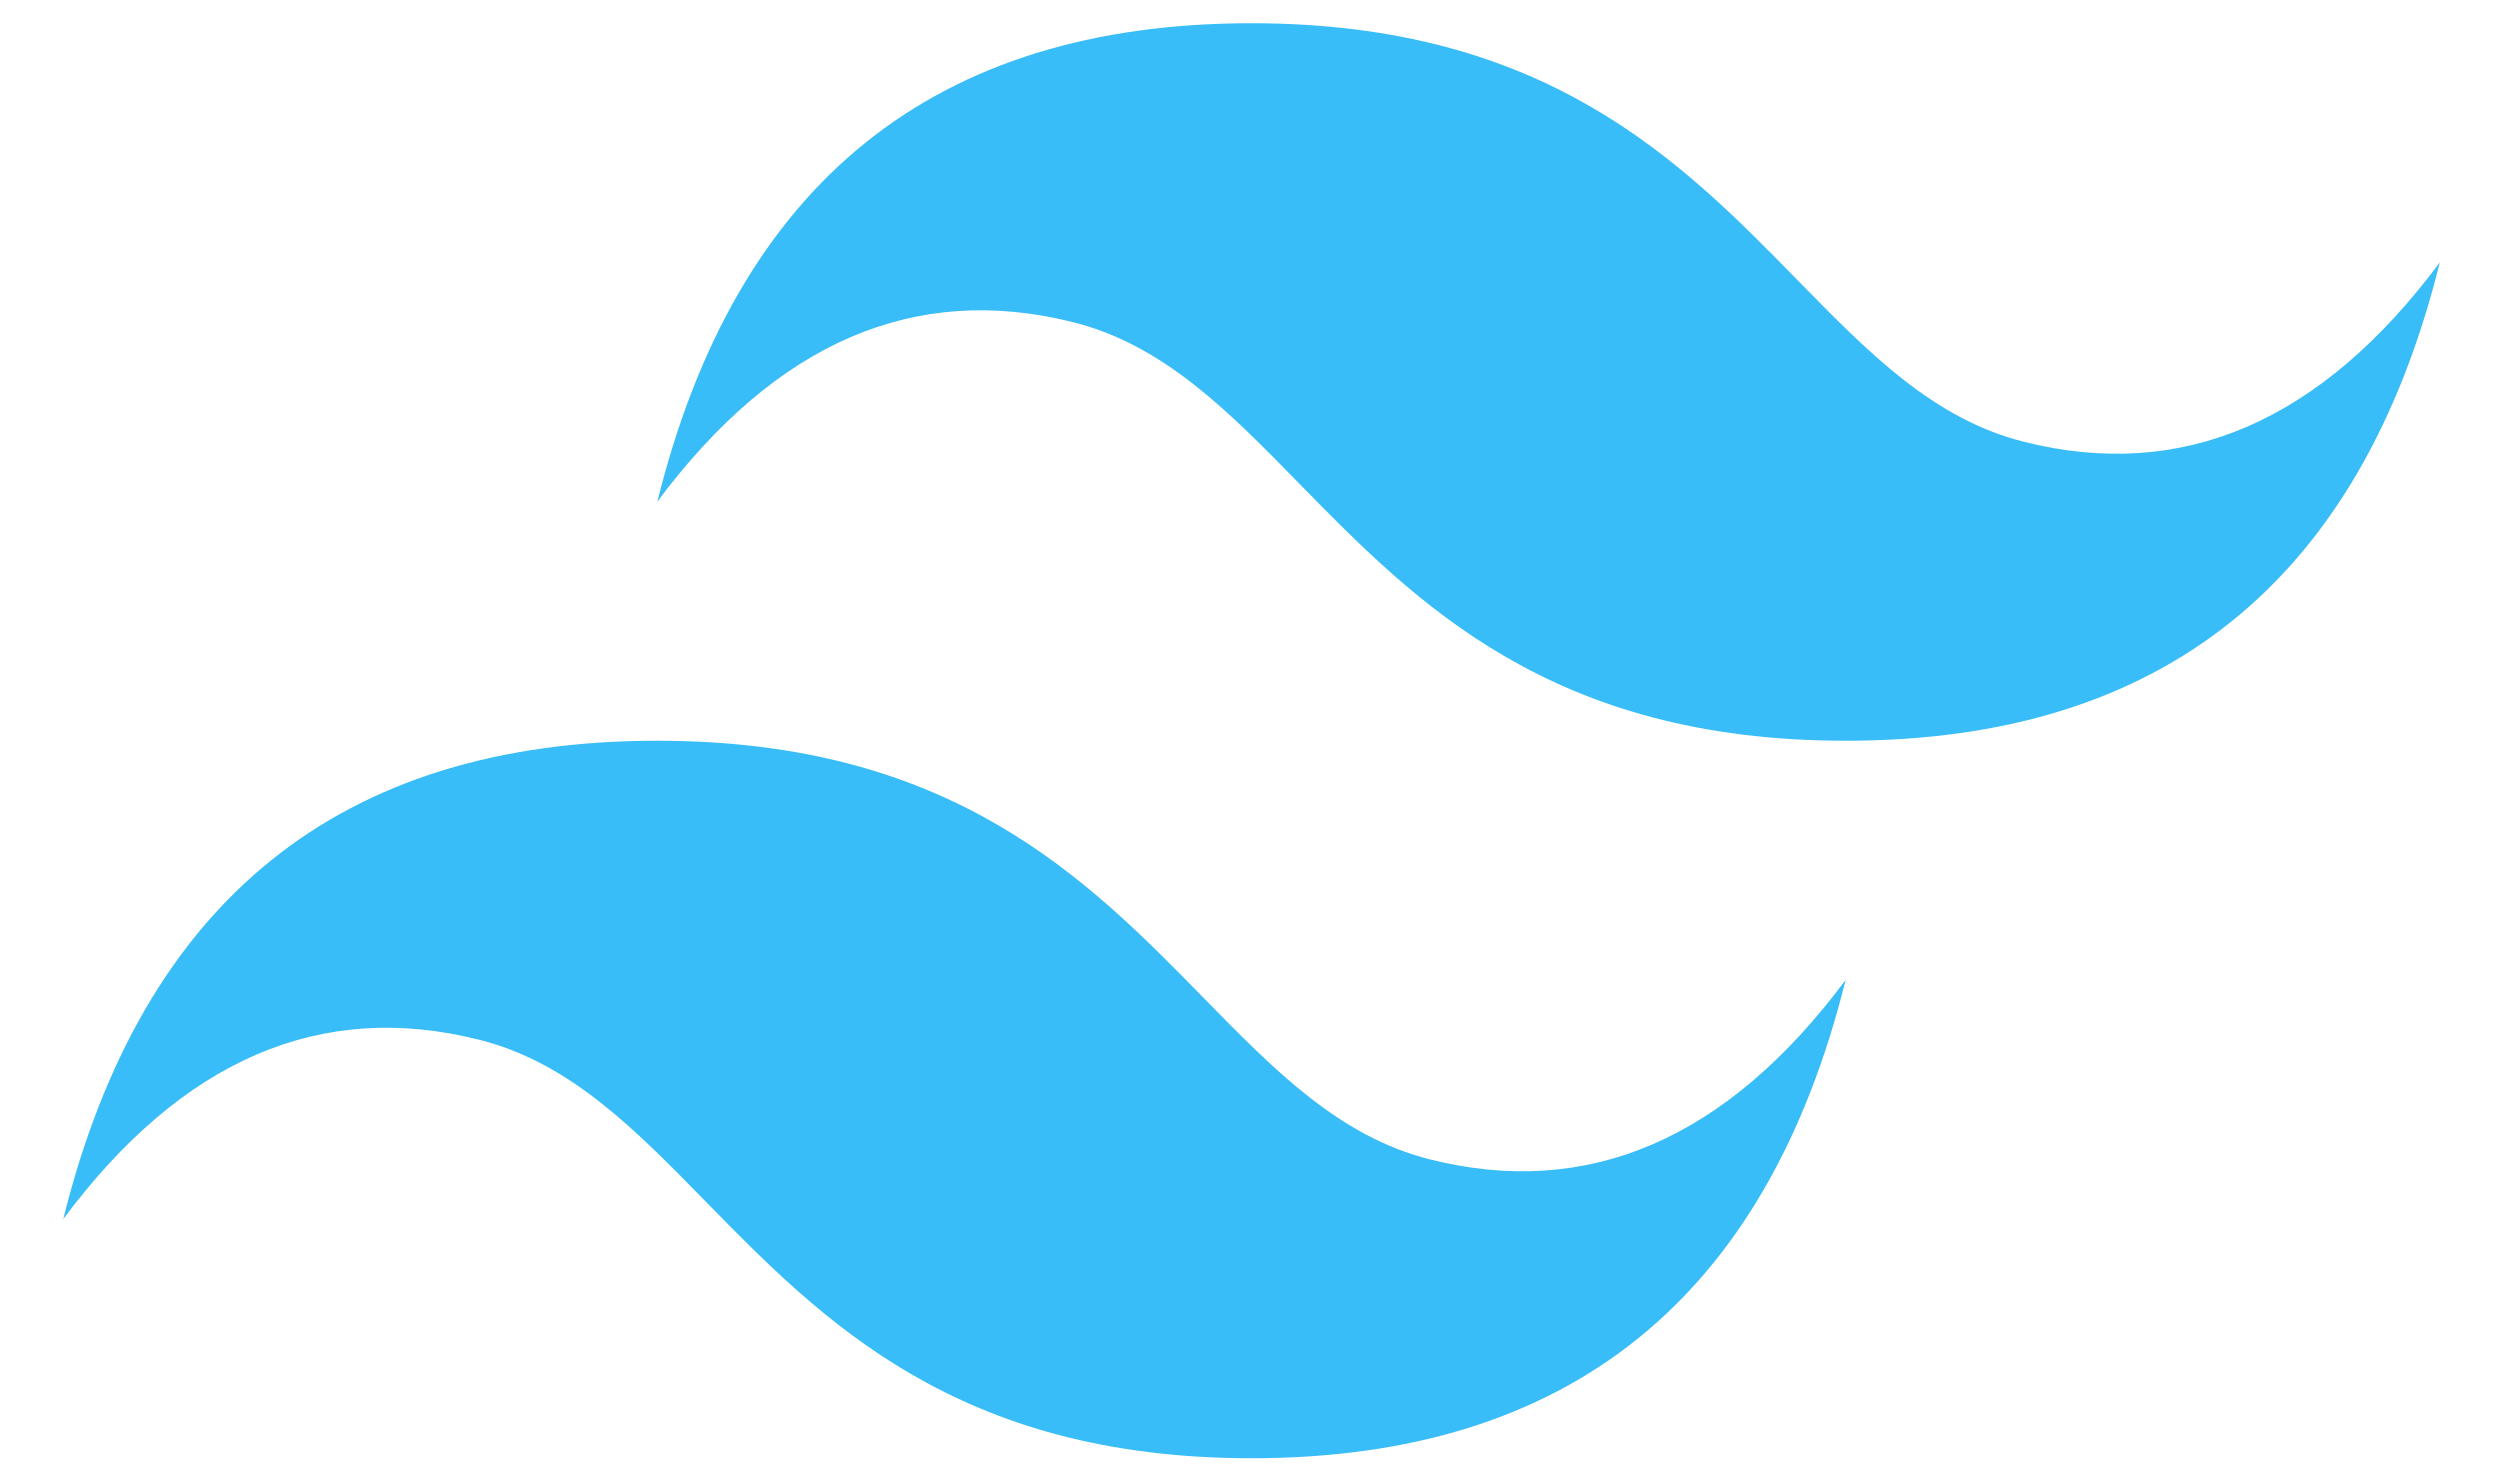
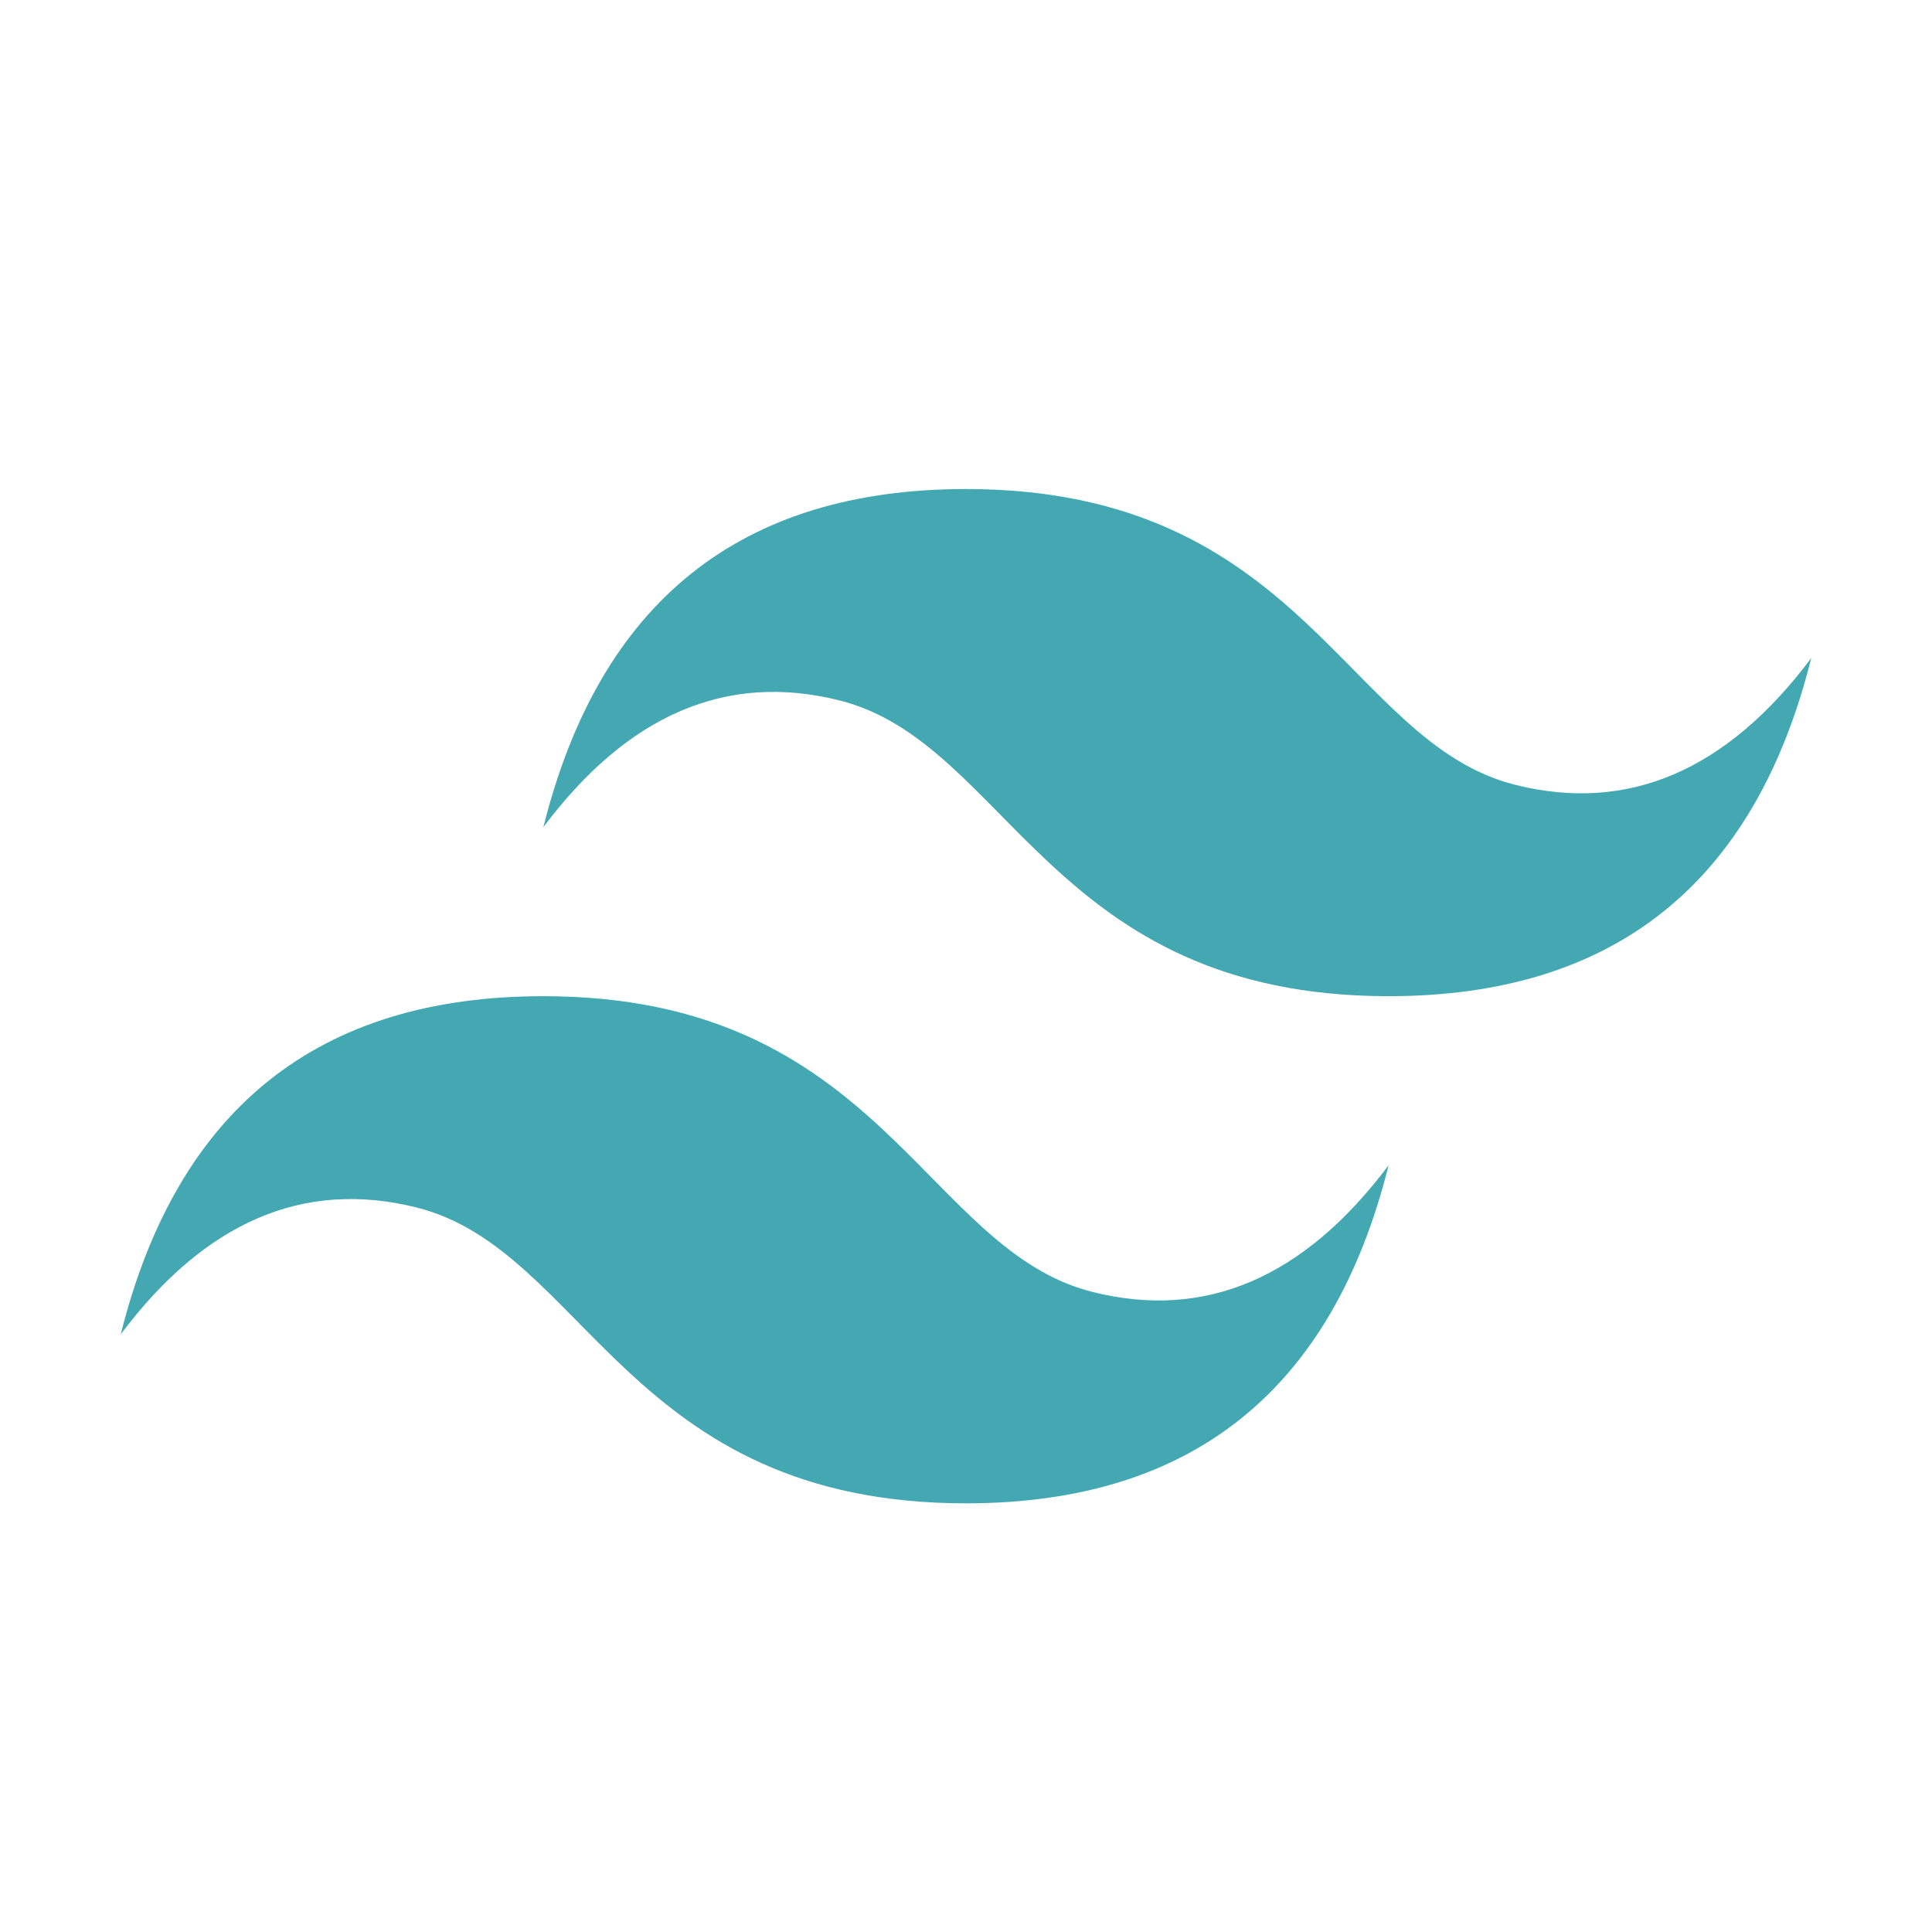
- <svg xmlns="http://www.w3.org/2000/svg" width="27" height="16" viewBox="0 0 27 16" fill="none">
-   <path fill-rule="evenodd" clip-rule="evenodd" d="M13.516 0.251C10.094 0.251 7.955 1.973 7.099 5.418C8.383 3.696 9.88 3.05 11.591 3.48C12.567 3.726 13.265 4.438 14.037 5.228C15.296 6.513 16.752 8 19.933 8C23.355 8 25.494 6.278 26.35 2.834C25.067 4.557 23.569 5.202 21.858 4.771C20.882 4.526 20.184 3.813 19.412 3.024C18.153 1.738 16.697 0.251 13.516 0.251ZM7.099 8C3.677 8 1.538 9.722 0.683 13.166C1.966 11.444 3.463 10.798 5.174 11.229C6.151 11.474 6.849 12.187 7.621 12.976C8.879 14.261 10.335 15.749 13.516 15.749C16.939 15.749 19.078 14.027 19.933 10.583C18.65 12.305 17.152 12.951 15.441 12.521C14.465 12.274 13.767 11.562 12.995 10.773C11.736 9.488 10.28 8 7.099 8Z" fill="#38BDF8" />
+ <svg xmlns="http://www.w3.org/2000/svg" width="800px" height="800px" viewBox="0 0 32 32">
+   <path d="M9,13.7q1.4-5.6,7-5.6c5.6,0,6.3,4.2,9.1,4.9q2.8.7,4.9-2.1-1.4,5.6-7,5.6c-5.6,0-6.3-4.2-9.1-4.9Q11.1,10.9,9,13.7ZM2,22.1q1.4-5.6,7-5.6c5.6,0,6.3,4.2,9.1,4.9q2.8.7,4.9-2.1-1.4,5.6-7,5.6c-5.6,0-6.3-4.2-9.1-4.9Q4.1,19.3,2,22.1Z" style="fill:#44a8b3" />
</svg>
